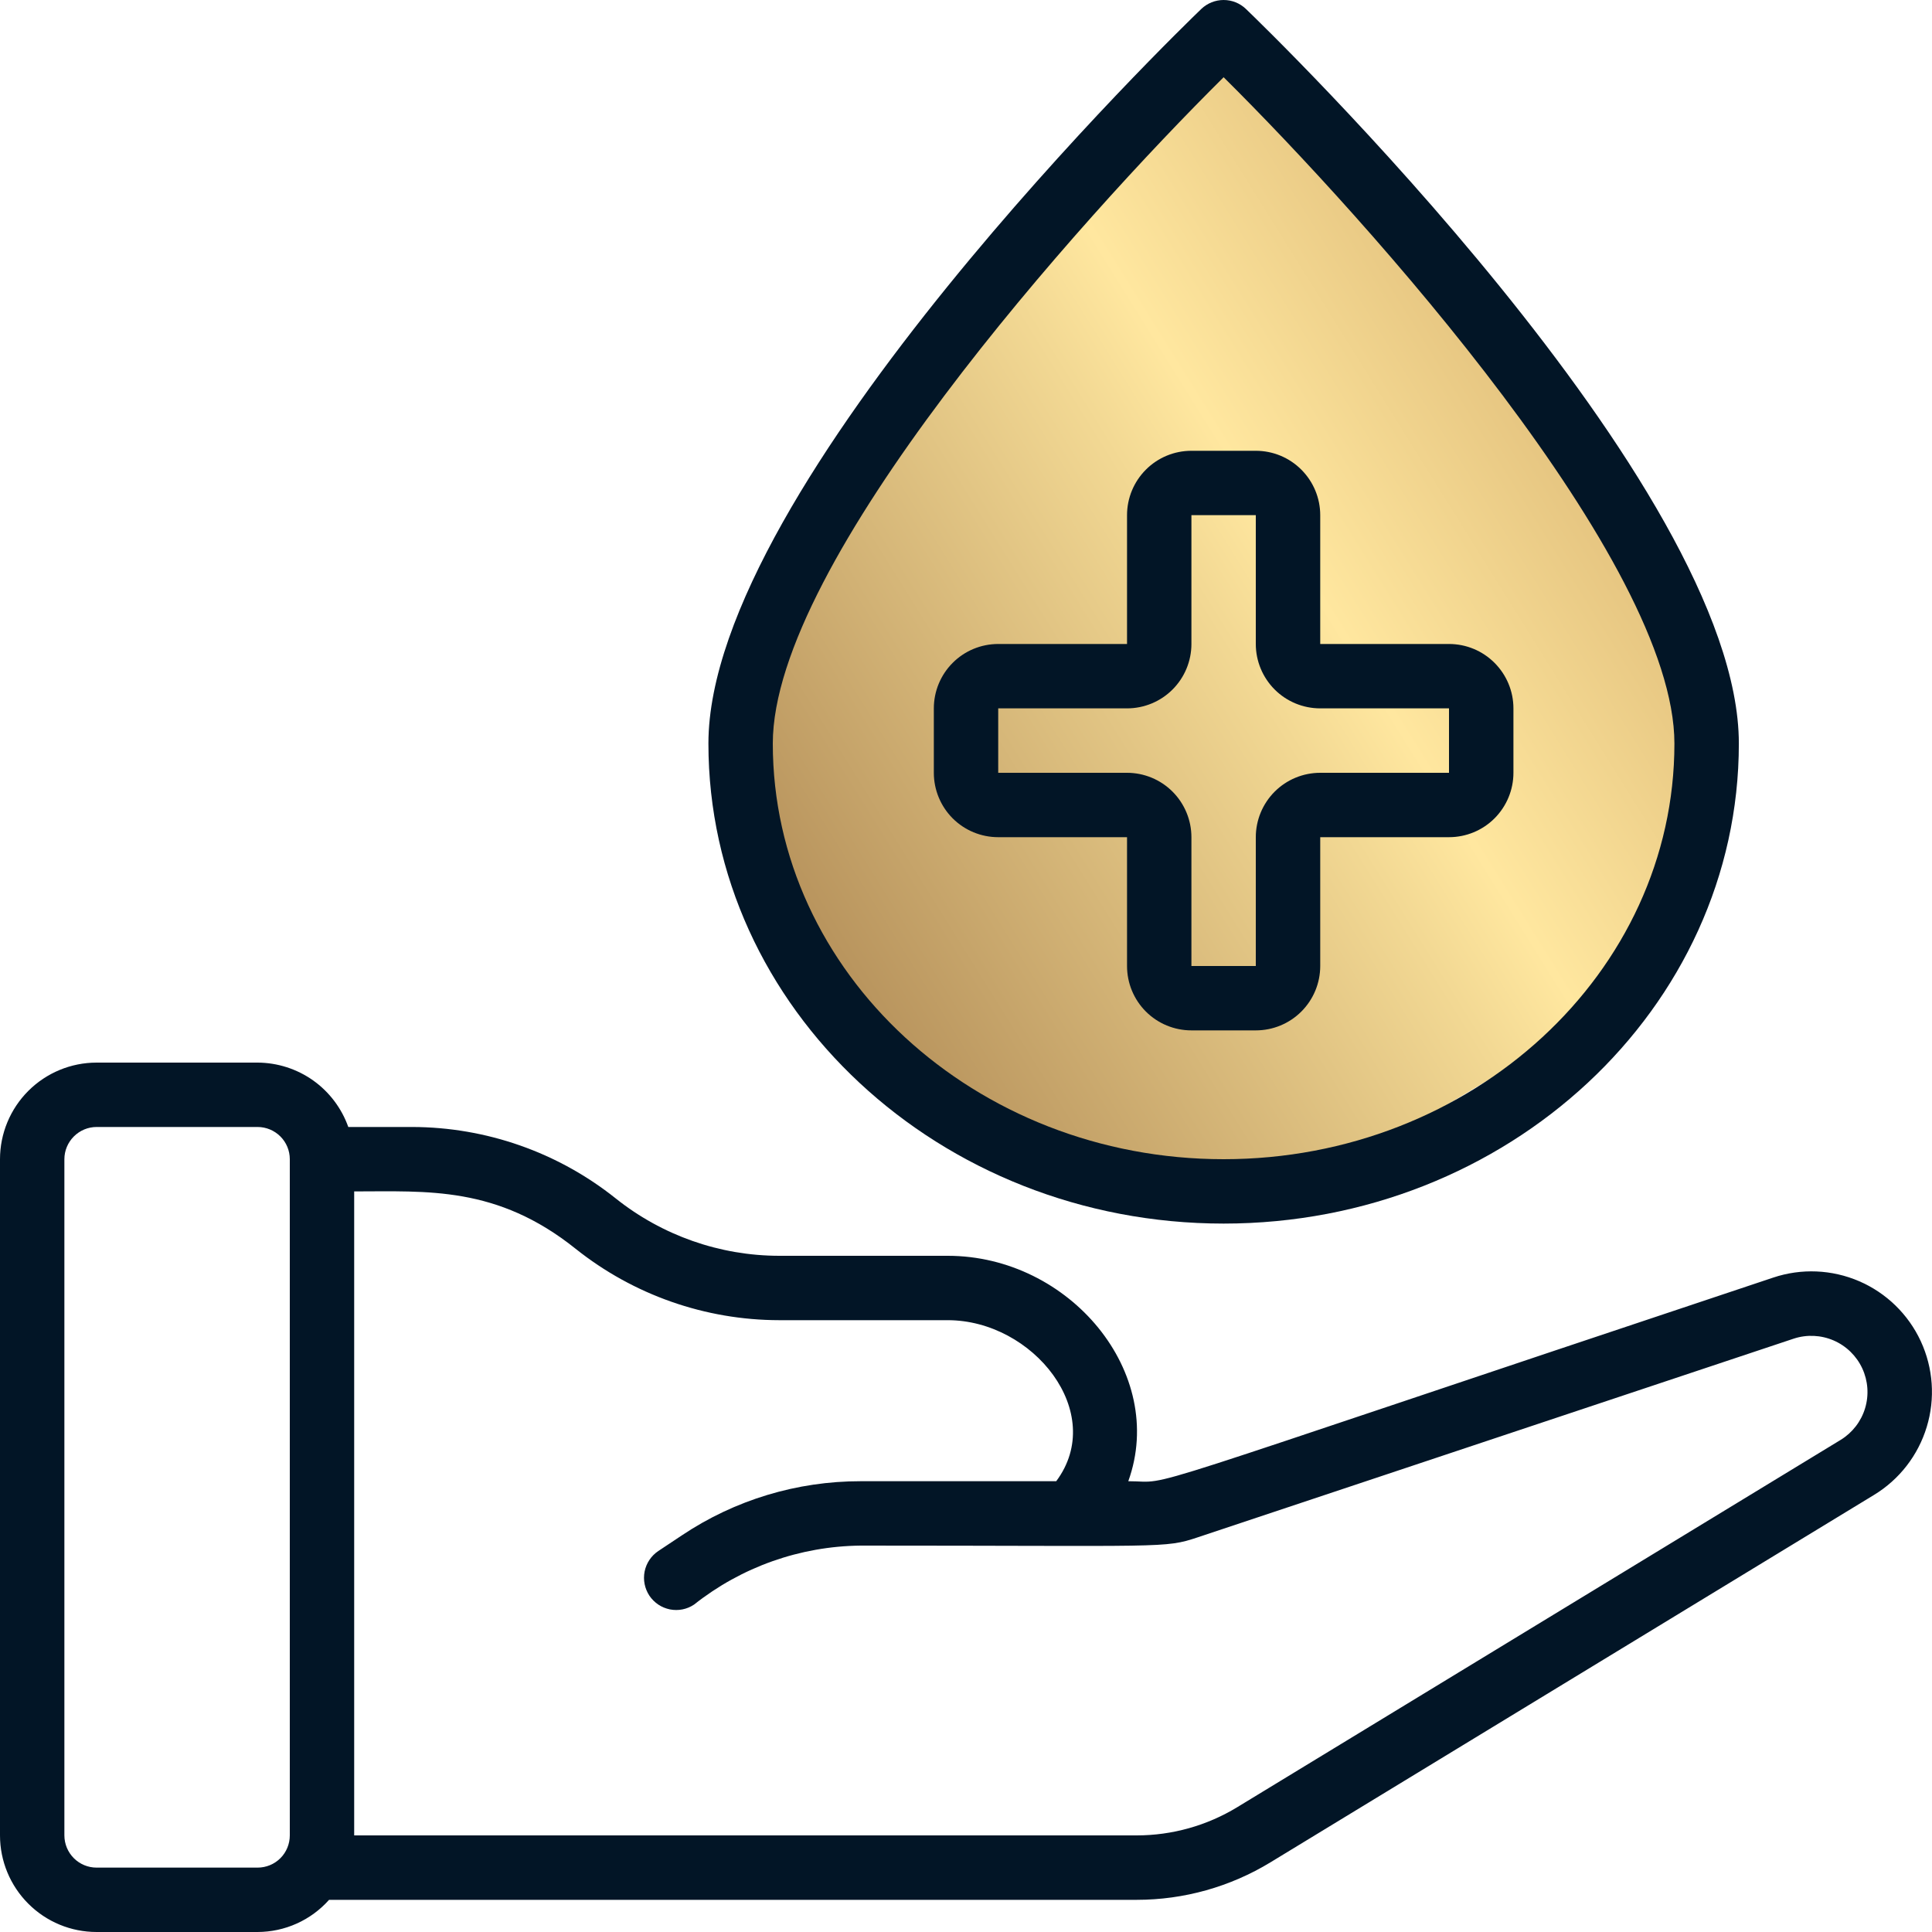
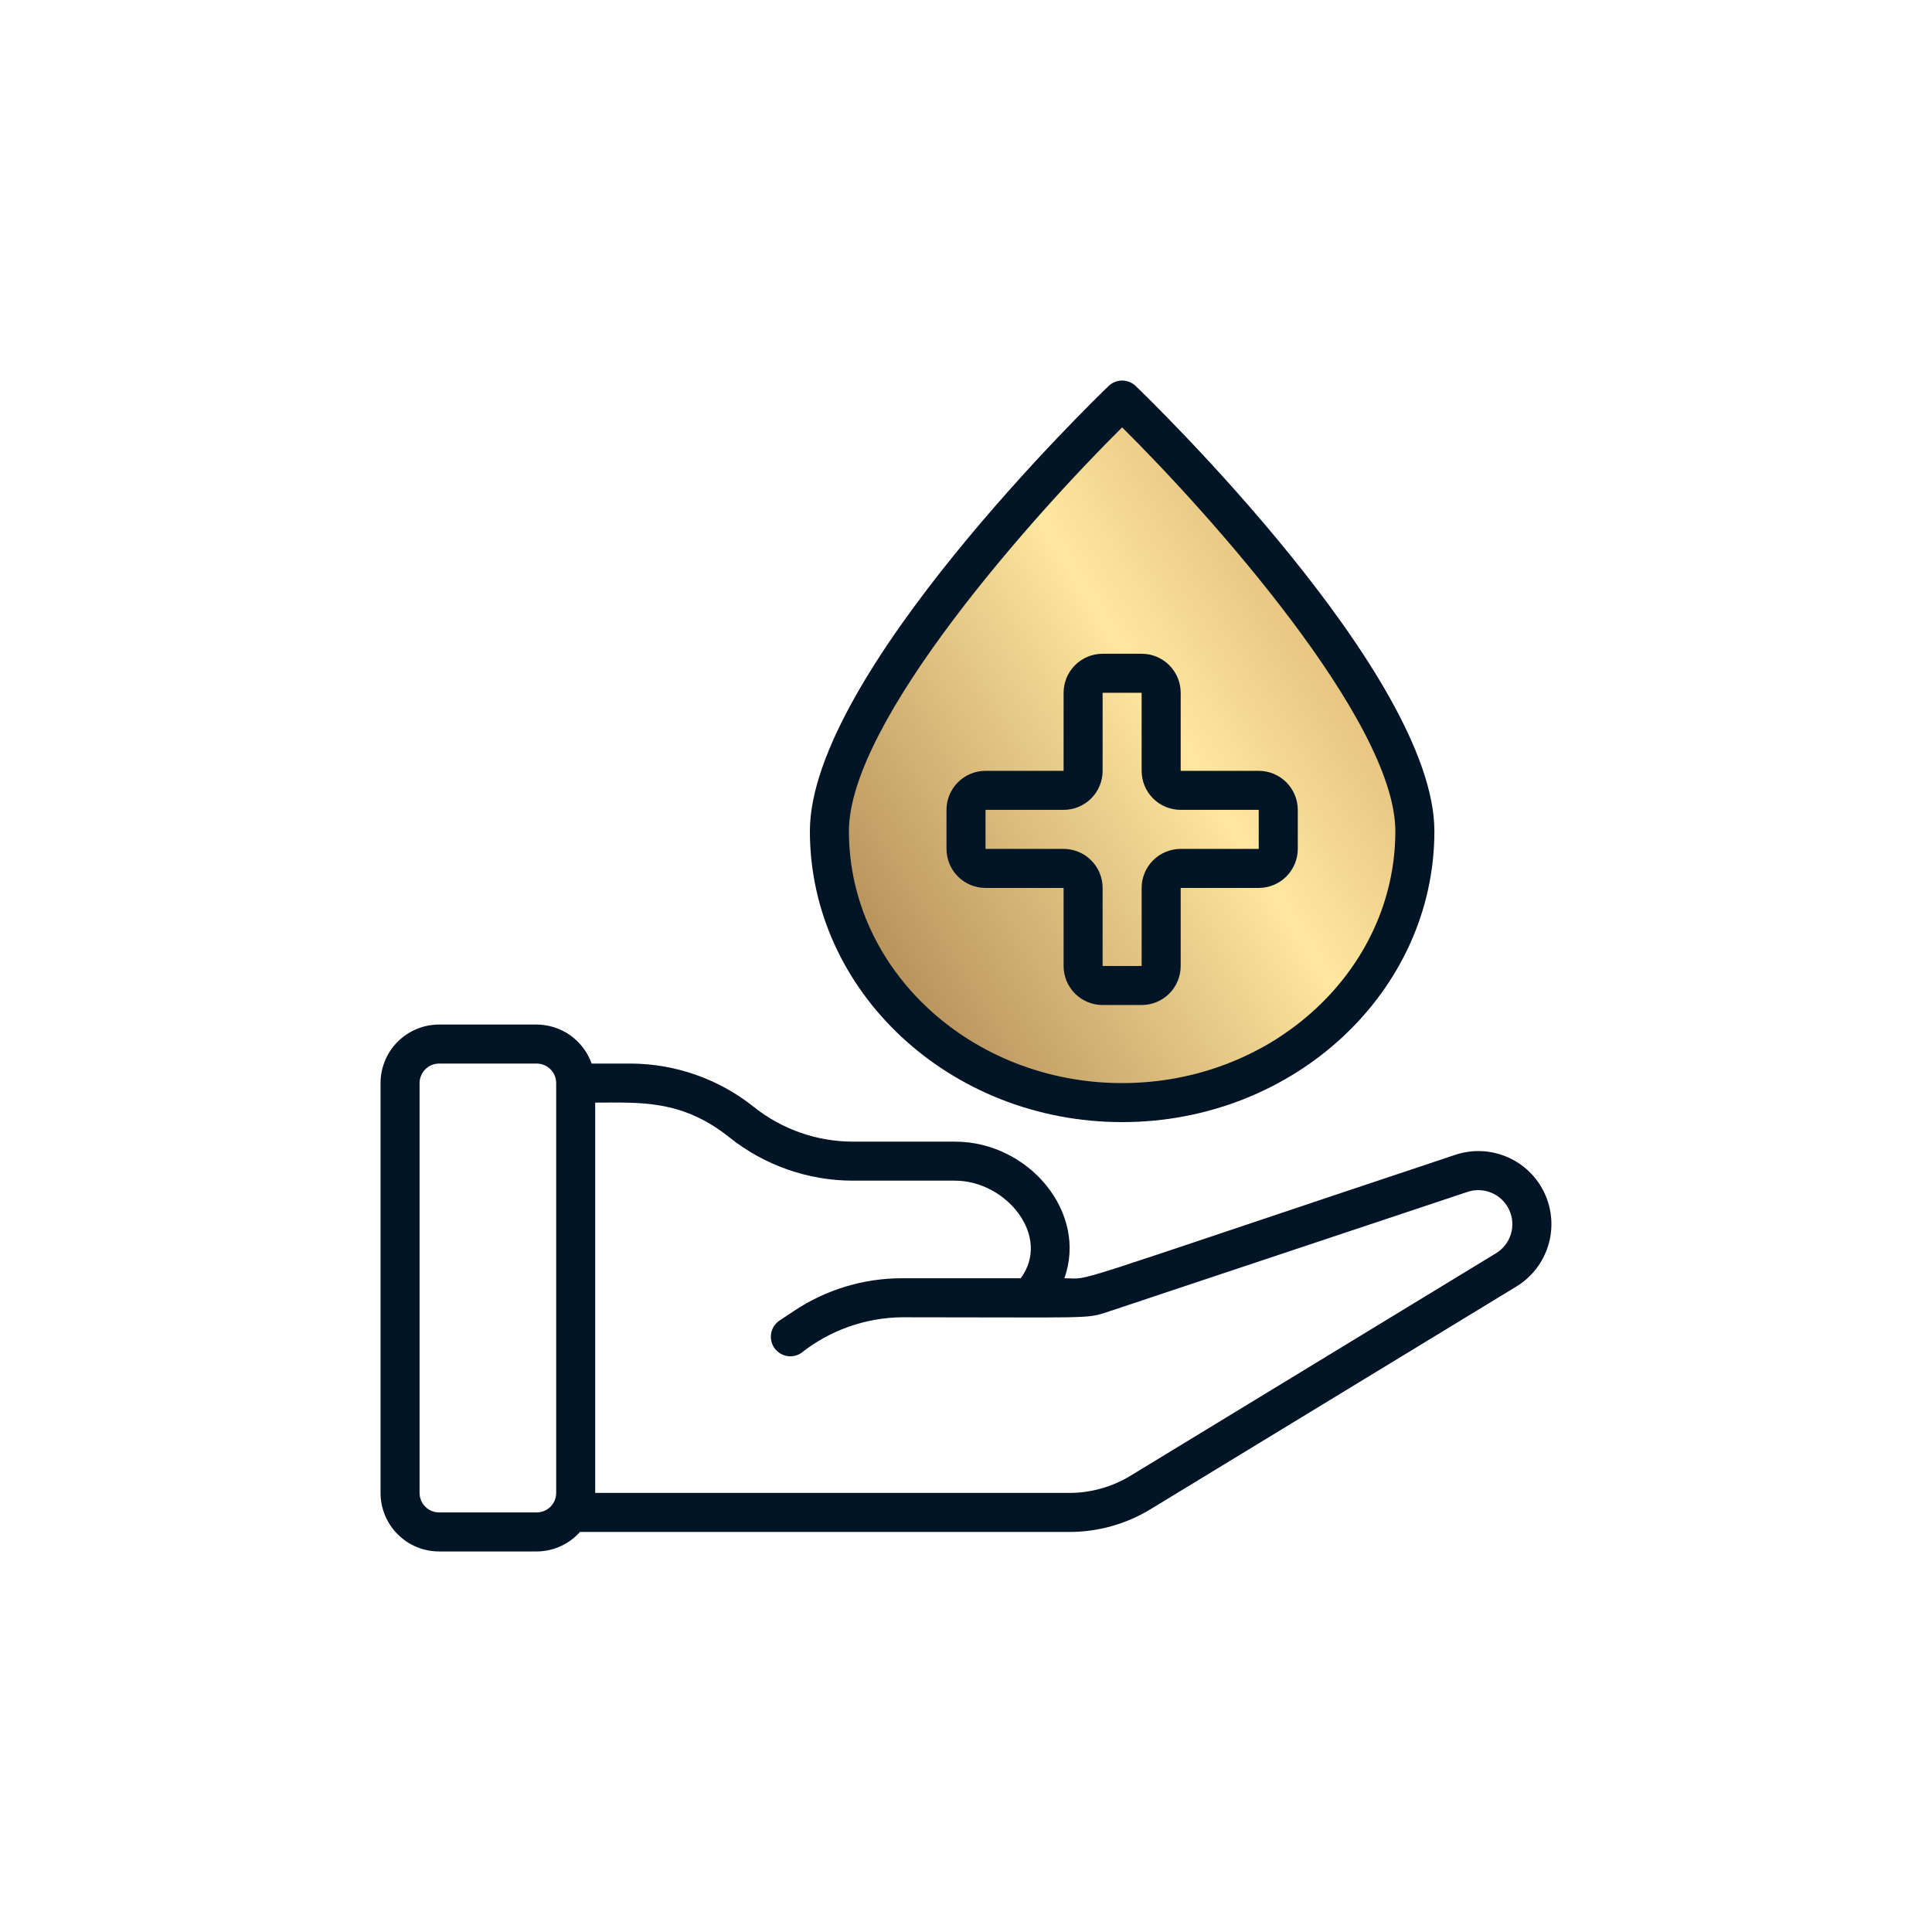
- <svg xmlns="http://www.w3.org/2000/svg" width="40" height="40" viewBox="0 0 40 40" fill="none">
-   <path d="M34.243 11.514L25.758 0.908L20.606 5.757L16.667 11.514L15.455 14.848L16.061 19.09L20.606 23.636L26.667 24.848L34.243 20.302L35.455 16.363L34.243 11.514Z" fill="url(#paint0_linear_324_370)" />
-   <path d="M8.533 23.333H7.211C7.073 22.945 6.819 22.608 6.483 22.369C6.147 22.131 5.746 22.002 5.333 22H2C1.47 22 0.961 22.211 0.586 22.586C0.211 22.961 0 23.47 0 24L0 38C0 38.531 0.211 39.039 0.586 39.414C0.961 39.79 1.47 40 2 40H5.333C5.613 39.999 5.889 39.94 6.144 39.825C6.4 39.71 6.627 39.542 6.813 39.334H23.534C24.512 39.334 25.471 39.065 26.306 38.556L38.801 30.95C39.325 30.631 39.713 30.13 39.891 29.543C40.07 28.956 40.025 28.324 39.767 27.767C39.509 27.211 39.055 26.769 38.492 26.526C37.928 26.283 37.295 26.256 36.713 26.451C22.814 31.085 24.371 30.667 23.36 30.667C24.168 28.425 22.147 26 19.622 26H16.134C14.904 25.999 13.711 25.58 12.749 24.813C11.552 23.857 10.066 23.336 8.533 23.333ZM5.333 38.667H2C1.823 38.667 1.654 38.597 1.529 38.472C1.404 38.347 1.333 38.177 1.333 38V24C1.333 23.823 1.404 23.654 1.529 23.529C1.654 23.404 1.823 23.333 2 23.333H5.333C5.51 23.333 5.68 23.404 5.805 23.529C5.93 23.654 6 23.823 6 24V38C6 38.177 5.93 38.347 5.805 38.472C5.68 38.597 5.51 38.667 5.333 38.667ZM19.622 27.333C21.39 27.333 22.926 29.249 21.868 30.667H17.817C16.5 30.666 15.213 31.055 14.119 31.787L13.63 32.112C13.483 32.21 13.381 32.363 13.346 32.536C13.329 32.622 13.329 32.711 13.346 32.796C13.363 32.882 13.397 32.964 13.445 33.037C13.494 33.11 13.557 33.172 13.629 33.221C13.702 33.27 13.784 33.303 13.87 33.321C14.043 33.355 14.223 33.32 14.37 33.221C15.351 32.443 16.564 32.013 17.817 32C24.156 32 24.102 32.06 24.797 31.829L37.138 27.715C37.408 27.626 37.702 27.64 37.964 27.753C38.225 27.866 38.436 28.072 38.556 28.33C38.676 28.589 38.697 28.882 38.615 29.155C38.533 29.428 38.353 29.661 38.111 29.81L25.614 37.417C24.987 37.798 24.267 38 23.534 38H7.333V24.667C8.848 24.667 10.287 24.55 11.917 25.854C13.115 26.81 14.601 27.331 16.134 27.333H19.622Z" fill="#021526" />
-   <path d="M25.334 25.333C31.215 25.333 36.001 20.874 36.001 15.394C36.001 10.05 26.212 0.585 25.795 0.185C25.671 0.066 25.506 0 25.334 0C25.162 0 24.997 0.066 24.872 0.185C24.456 0.585 14.667 10.05 14.667 15.394C14.667 20.874 19.452 25.333 25.334 25.333ZM25.334 1.599C28.318 4.558 34.667 11.637 34.667 15.395C34.667 20.139 30.481 24 25.334 24C20.187 24 16 20.139 16 15.394C16 11.636 22.35 4.557 25.334 1.599Z" fill="#021526" />
-   <path d="M20.667 17.333H23.334V20C23.334 20.354 23.474 20.693 23.724 20.943C23.974 21.193 24.313 21.333 24.667 21.333H26C26.354 21.333 26.693 21.193 26.943 20.943C27.193 20.693 27.334 20.354 27.334 20V17.333H30C30.354 17.333 30.693 17.193 30.943 16.943C31.193 16.692 31.334 16.353 31.334 16V14.666C31.334 14.313 31.193 13.974 30.943 13.724C30.693 13.473 30.354 13.333 30 13.333H27.334V10.666C27.334 10.313 27.193 9.974 26.943 9.724C26.693 9.473 26.354 9.333 26 9.333H24.667C24.313 9.333 23.974 9.473 23.724 9.724C23.474 9.974 23.334 10.313 23.334 10.666V13.333H20.667C20.313 13.333 19.974 13.473 19.724 13.724C19.474 13.974 19.334 14.313 19.334 14.666V16C19.334 16.353 19.474 16.692 19.724 16.943C19.974 17.193 20.313 17.333 20.667 17.333ZM20.667 14.666H23.334C23.687 14.666 24.026 14.526 24.276 14.276C24.526 14.026 24.667 13.687 24.667 13.333V10.666H26V13.333C26 13.687 26.141 14.026 26.391 14.276C26.641 14.526 26.98 14.666 27.334 14.666H30V16H27.334C26.98 16 26.641 16.14 26.391 16.39C26.141 16.64 26 16.98 26 17.333V20H24.667V17.333C24.667 16.98 24.526 16.64 24.276 16.39C24.026 16.14 23.687 16 23.334 16H20.667V14.666Z" fill="#021526" />
+ <svg xmlns="http://www.w3.org/2000/svg" width="66" height="66" viewBox="0 0 66 66" fill="none">
+   <path d="M47.243 24.514L38.758 13.908L33.606 18.757L29.667 24.514L28.455 27.848L29.061 32.09L33.606 36.636L39.667 37.848L47.243 33.302L48.455 29.363L47.243 24.514Z" fill="url(#paint0_linear_324_369)" />
+   <path d="M21.534 36.333H20.211C20.073 35.945 19.819 35.608 19.483 35.369C19.147 35.131 18.746 35.002 18.333 35H15C14.47 35 13.961 35.211 13.586 35.586C13.211 35.961 13 36.47 13 37V51C13 51.531 13.211 52.039 13.586 52.414C13.961 52.79 14.47 53 15 53H18.333C18.613 52.999 18.89 52.94 19.145 52.825C19.399 52.71 19.627 52.542 19.813 52.334H36.534C37.512 52.334 38.471 52.065 39.306 51.556L51.801 43.95C52.325 43.631 52.713 43.13 52.891 42.543C53.07 41.956 53.025 41.324 52.767 40.767C52.509 40.211 52.055 39.769 51.492 39.526C50.928 39.283 50.295 39.256 49.713 39.451C35.814 44.085 37.371 43.667 36.36 43.667C37.168 41.425 35.147 39 32.622 39H29.134C27.904 38.999 26.711 38.58 25.75 37.813C24.552 36.857 23.066 36.336 21.534 36.333ZM18.333 51.667H15C14.823 51.667 14.654 51.597 14.529 51.472C14.404 51.347 14.333 51.177 14.333 51V37C14.333 36.823 14.404 36.654 14.529 36.529C14.654 36.404 14.823 36.333 15 36.333H18.333C18.51 36.333 18.68 36.404 18.805 36.529C18.93 36.654 19 36.823 19 37V51C19 51.177 18.93 51.347 18.805 51.472C18.68 51.597 18.51 51.667 18.333 51.667ZM32.622 40.333C34.39 40.333 35.926 42.249 34.868 43.667H30.817C29.5 43.666 28.213 44.055 27.119 44.787L26.63 45.112C26.483 45.21 26.381 45.363 26.346 45.536C26.329 45.622 26.329 45.711 26.346 45.796C26.363 45.882 26.397 45.964 26.445 46.037C26.494 46.11 26.557 46.172 26.629 46.221C26.702 46.27 26.784 46.303 26.87 46.321C27.043 46.355 27.223 46.32 27.37 46.221C28.352 45.443 29.564 45.013 30.817 45C37.156 45 37.102 45.06 37.797 44.83L50.138 40.715C50.408 40.626 50.702 40.64 50.964 40.753C51.225 40.866 51.436 41.072 51.556 41.33C51.676 41.589 51.697 41.882 51.615 42.155C51.533 42.428 51.353 42.661 51.111 42.81L38.614 50.417C37.987 50.798 37.267 51 36.534 51H20.333V37.667C21.848 37.667 23.287 37.55 24.917 38.854C26.115 39.81 27.601 40.331 29.134 40.333H32.622Z" fill="#021526" />
+   <path d="M38.334 38.333C44.215 38.333 49.001 33.874 49.001 28.394C49.001 23.05 39.212 13.585 38.795 13.185C38.671 13.066 38.506 13 38.334 13C38.162 13 37.997 13.066 37.873 13.185C37.456 13.585 27.667 23.05 27.667 28.394C27.667 33.874 32.452 38.333 38.334 38.333ZM38.334 14.599C41.318 17.558 47.667 24.637 47.667 28.395C47.667 33.139 43.481 37 38.334 37C33.187 37 29 33.139 29 28.394C29 24.636 35.35 17.557 38.334 14.599Z" fill="#021526" />
+   <path d="M33.667 30.333H36.334V33C36.334 33.353 36.474 33.693 36.724 33.943C36.974 34.193 37.313 34.333 37.667 34.333H39C39.354 34.333 39.693 34.193 39.943 33.943C40.193 33.693 40.334 33.353 40.334 33V30.333H43C43.354 30.333 43.693 30.193 43.943 29.943C44.193 29.692 44.334 29.353 44.334 29V27.666C44.334 27.313 44.193 26.974 43.943 26.724C43.693 26.474 43.354 26.333 43 26.333H40.334V23.666C40.334 23.313 40.193 22.974 39.943 22.724C39.693 22.474 39.354 22.333 39 22.333H37.667C37.313 22.333 36.974 22.474 36.724 22.724C36.474 22.974 36.334 23.313 36.334 23.666V26.333H33.667C33.313 26.333 32.974 26.474 32.724 26.724C32.474 26.974 32.334 27.313 32.334 27.666V29C32.334 29.353 32.474 29.692 32.724 29.943C32.974 30.193 33.313 30.333 33.667 30.333ZM33.667 27.666H36.334C36.687 27.666 37.026 27.526 37.276 27.276C37.526 27.026 37.667 26.687 37.667 26.333V23.666H39V26.333C39 26.687 39.141 27.026 39.391 27.276C39.641 27.526 39.98 27.666 40.334 27.666H43V29H40.334C39.98 29 39.641 29.14 39.391 29.39C39.141 29.64 39 29.98 39 30.333V33H37.667V30.333C37.667 29.98 37.526 29.64 37.276 29.39C37.026 29.14 36.687 29 36.334 29H33.667V27.666Z" fill="#021526" />
  <defs>
-     <linearGradient id="paint0_linear_324_370" x1="13.129" y1="29.302" x2="48.067" y2="7.519" gradientUnits="userSpaceOnUse">
+     <linearGradient id="paint0_linear_324_369" x1="26.129" y1="42.302" x2="61.067" y2="20.519" gradientUnits="userSpaceOnUse">
      <stop stop-color="#8C6034" />
      <stop offset="0.14" stop-color="#A9824F" />
      <stop offset="0.46" stop-color="#F2D893" />
      <stop offset="0.51" stop-color="#FFE79F" />
      <stop offset="0.67" stop-color="#E2C07C" />
      <stop offset="1" stop-color="#A67033" />
    </linearGradient>
  </defs>
</svg>
